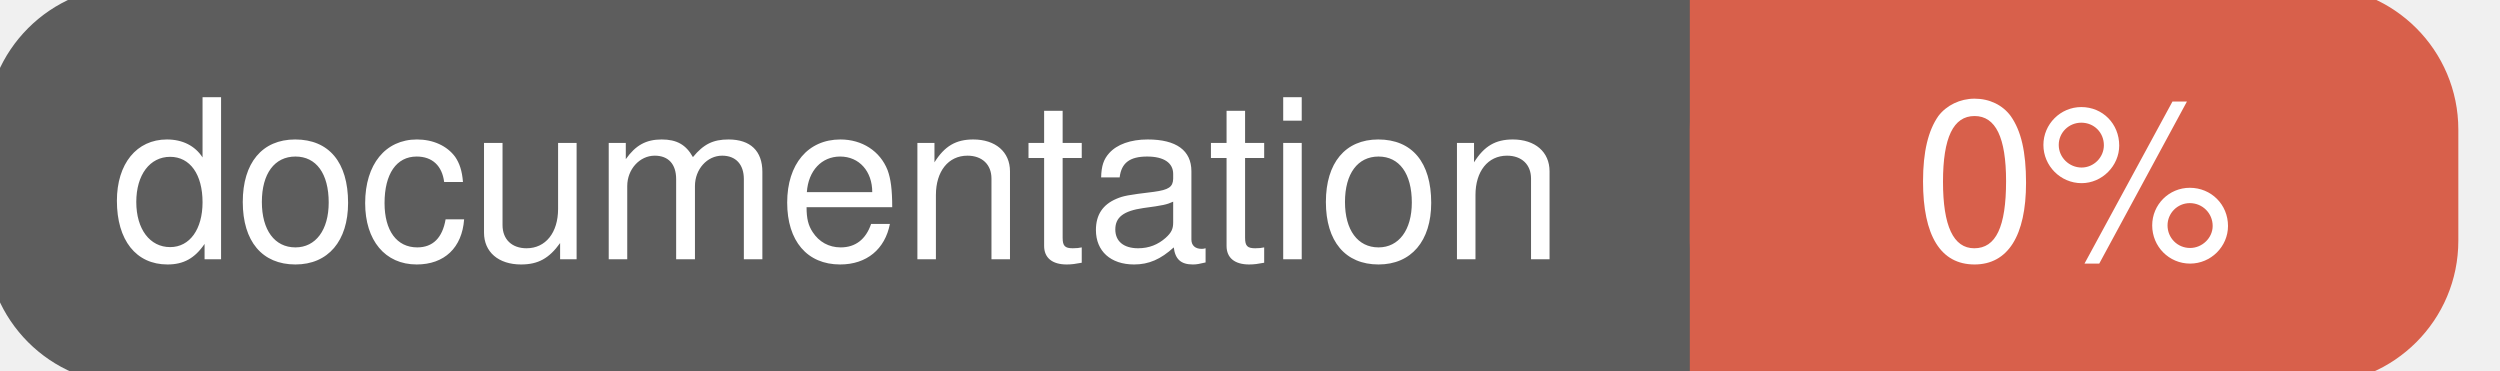
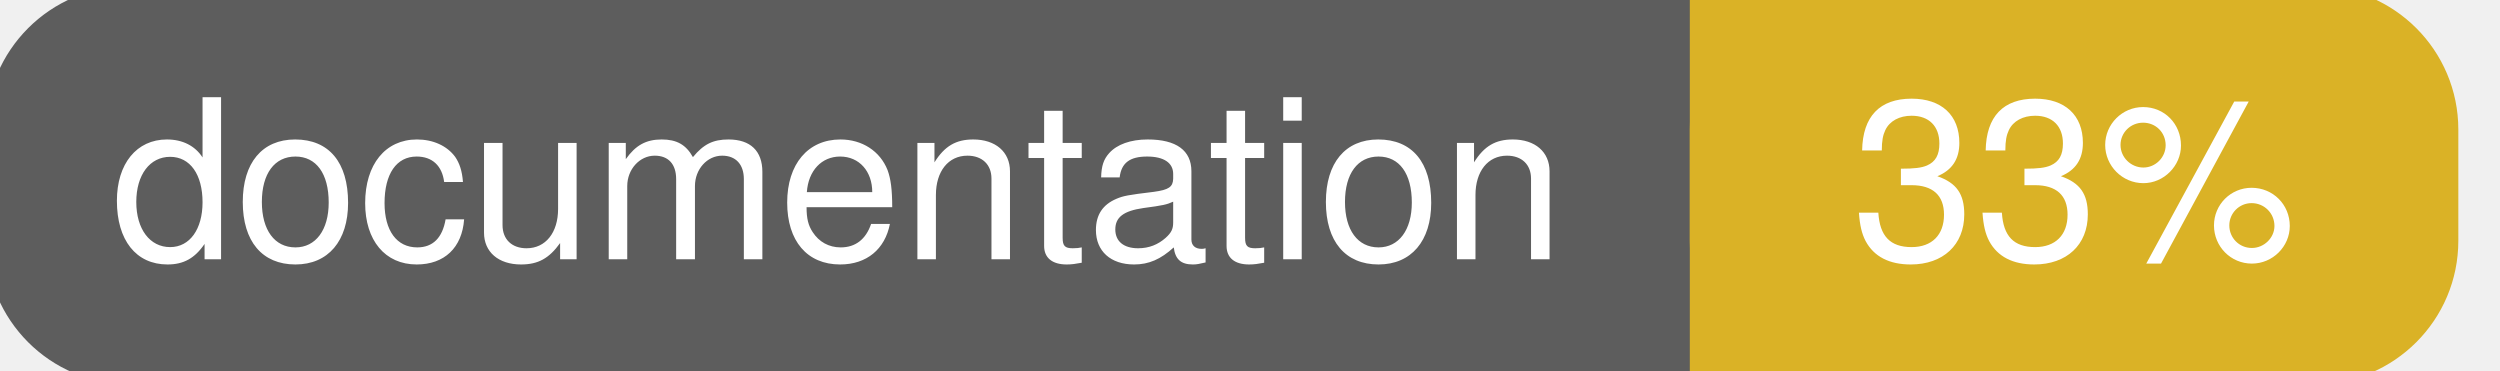
<svg xmlns="http://www.w3.org/2000/svg" width="135" height="20">
  <g>
    <rect id="svg_1" height="20" width="130" y="0" x="0" stroke-width="1.5" stroke="#5d5d5d" fill="#5d5d5d" rx="7" ry="7" />
-     <rect id="svg_2" height="20" width="40" y="0" x="92" stroke-width="1.5" stroke="#d8604b" fill="#d8604b" rx="7" ry="7" />
-     <rect id="svg_3" height="20" width="22" y="0" x="92" stroke-width="1.5" stroke="#d8604b" fill="#d8604b" />
+     <rect id="svg_2" height="20" width="40" y="0" x="92" stroke-width="1.5" stroke="#dab226" fill="#dab226" rx="7" ry="7" />
+     <rect id="svg_3" height="20" width="22" y="0" x="92" stroke-width="1.5" stroke="#dab226" fill="#dab226" />
    <text xml:space="preserve" text-anchor="start" font-family="Helvetica, Arial, sans-serif" font-size="12" id="svg_4" y="14" x="6" stroke-width="0" stroke="#5d5d5d" fill="#ffffff">documentation</text>
-     <text xml:space="preserve" text-anchor="middle" font-family="Helvetica, Arial, sans-serif" font-size="12" id="svg_5" y="14" x="112" stroke-width="0" stroke="#5d5d5d" fill="#ffffff" style="text-anchor: middle">0%</text>
+     <text xml:space="preserve" text-anchor="middle" font-family="Helvetica, Arial, sans-serif" font-size="12" id="svg_5" y="14" x="112" stroke-width="0" stroke="#5d5d5d" fill="#ffffff" style="text-anchor: middle">33%</text>
  </g>
</svg>
